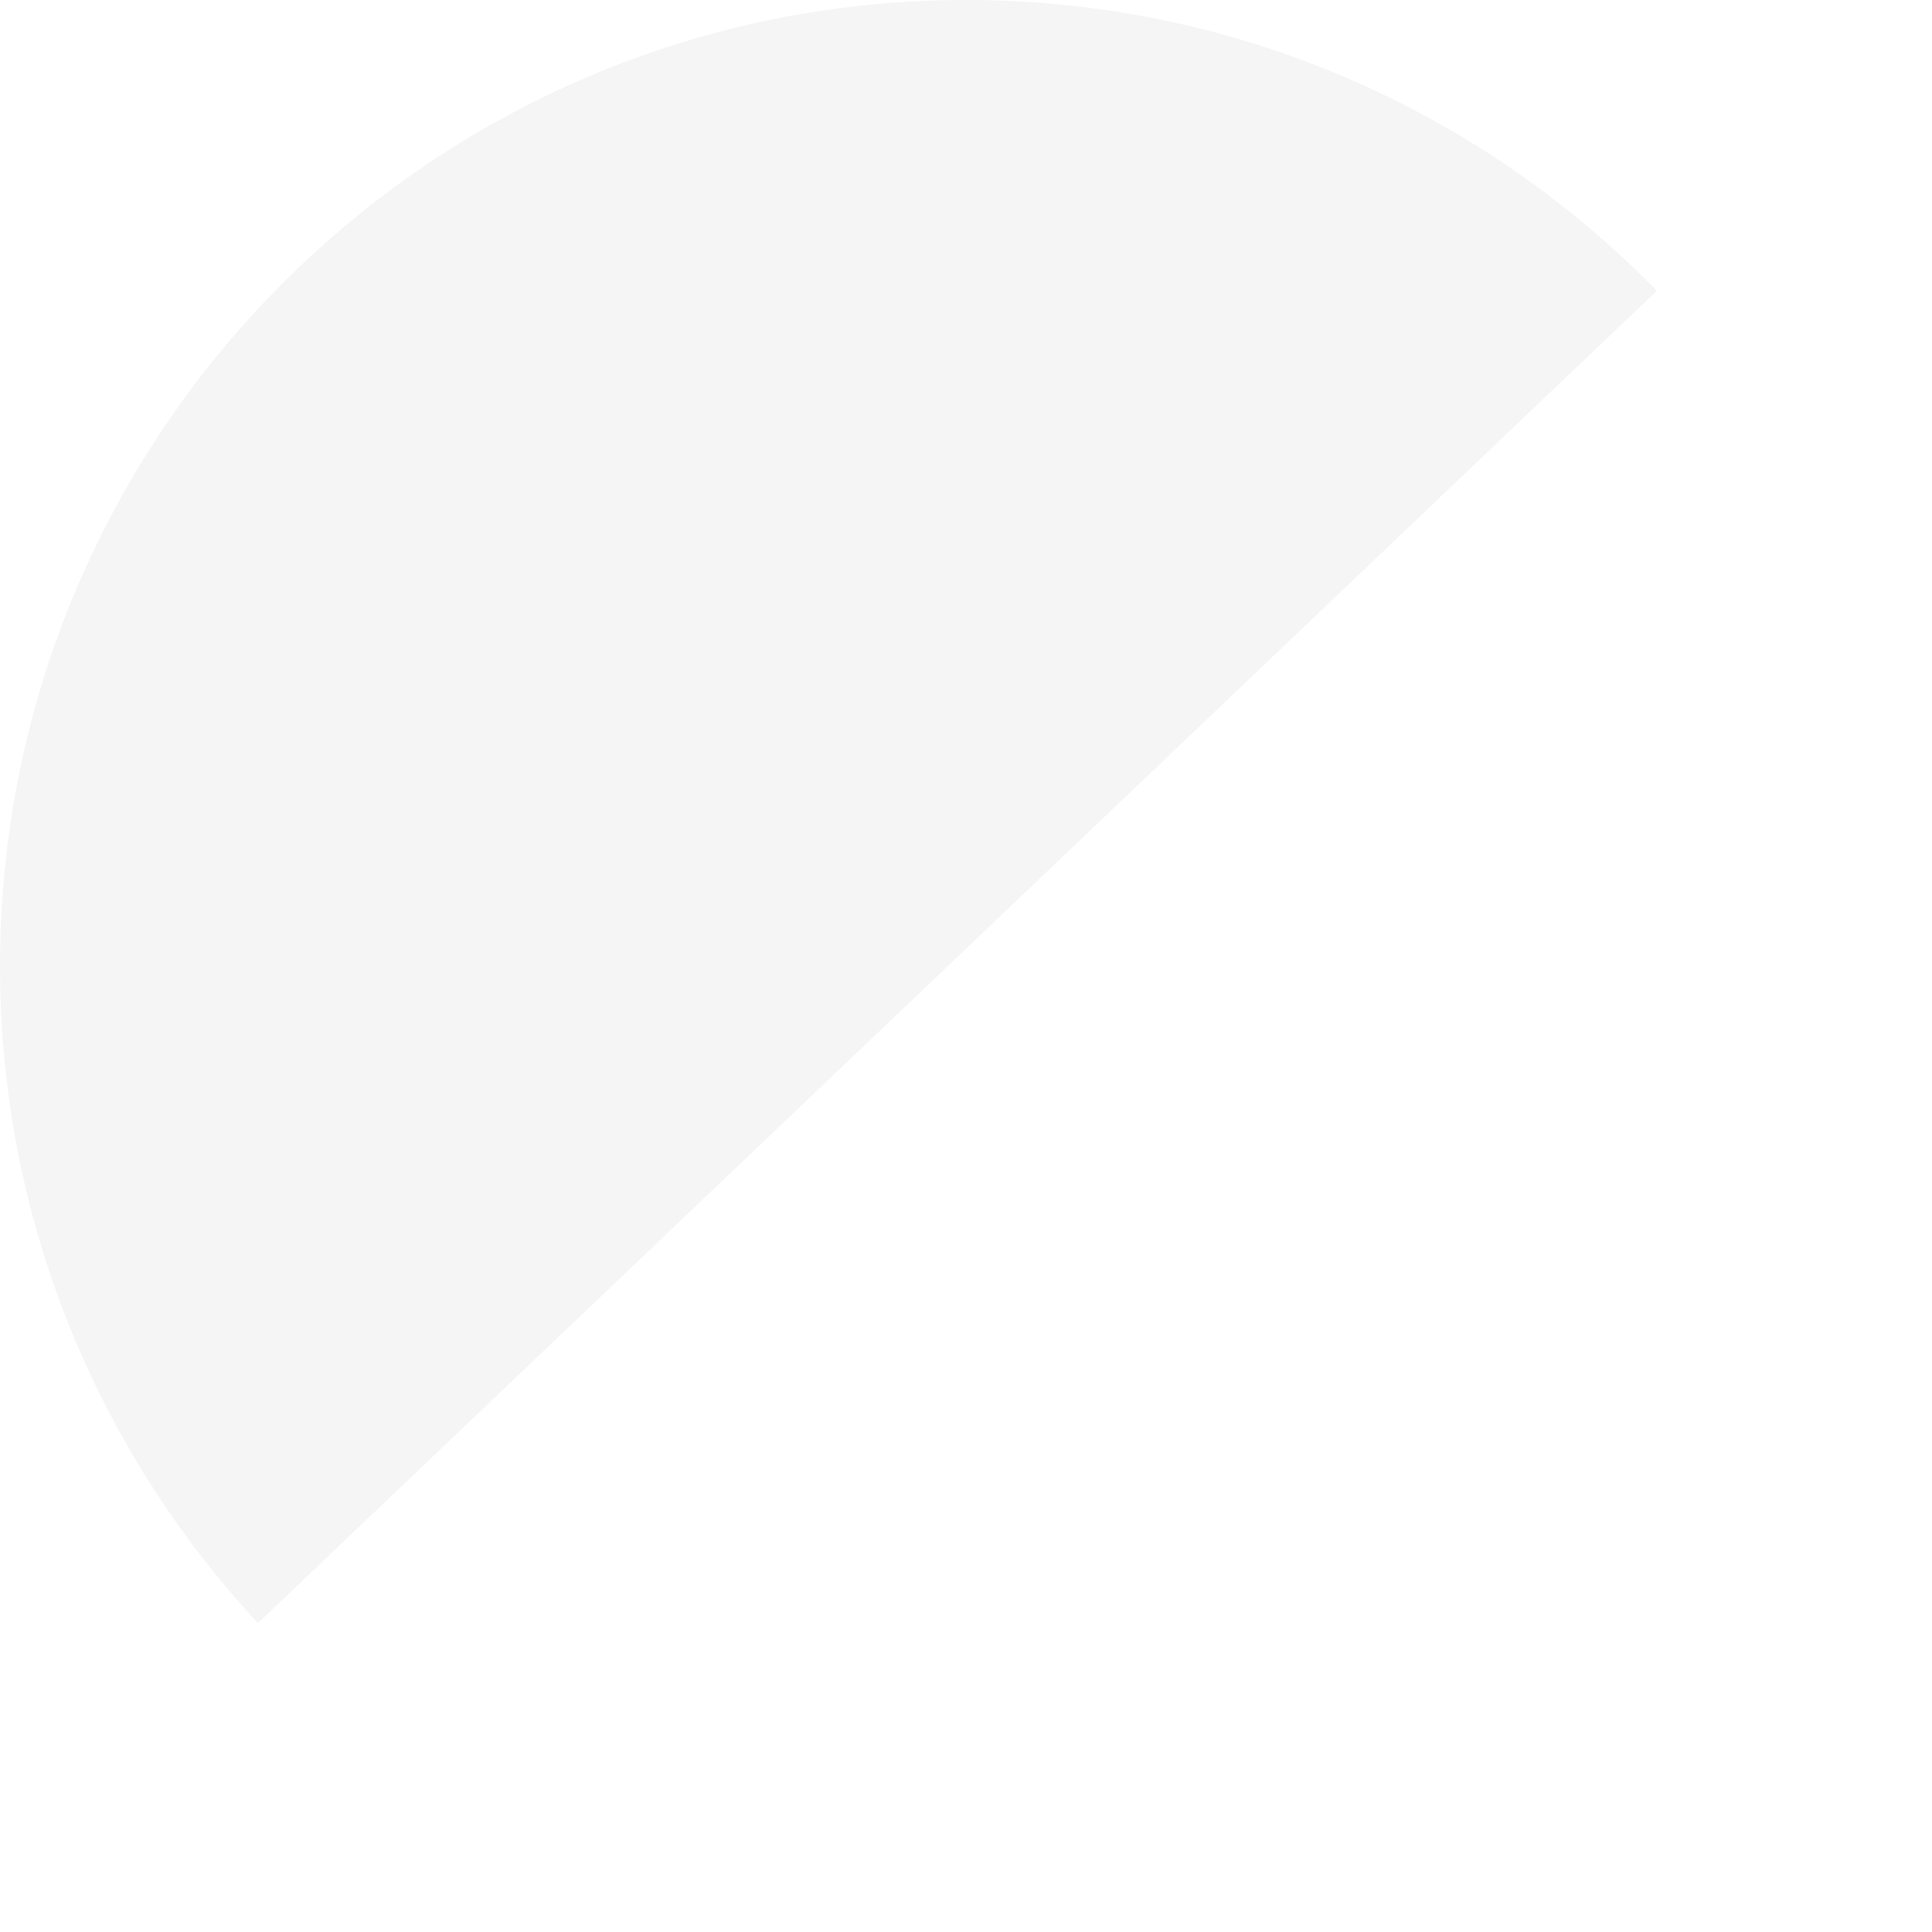
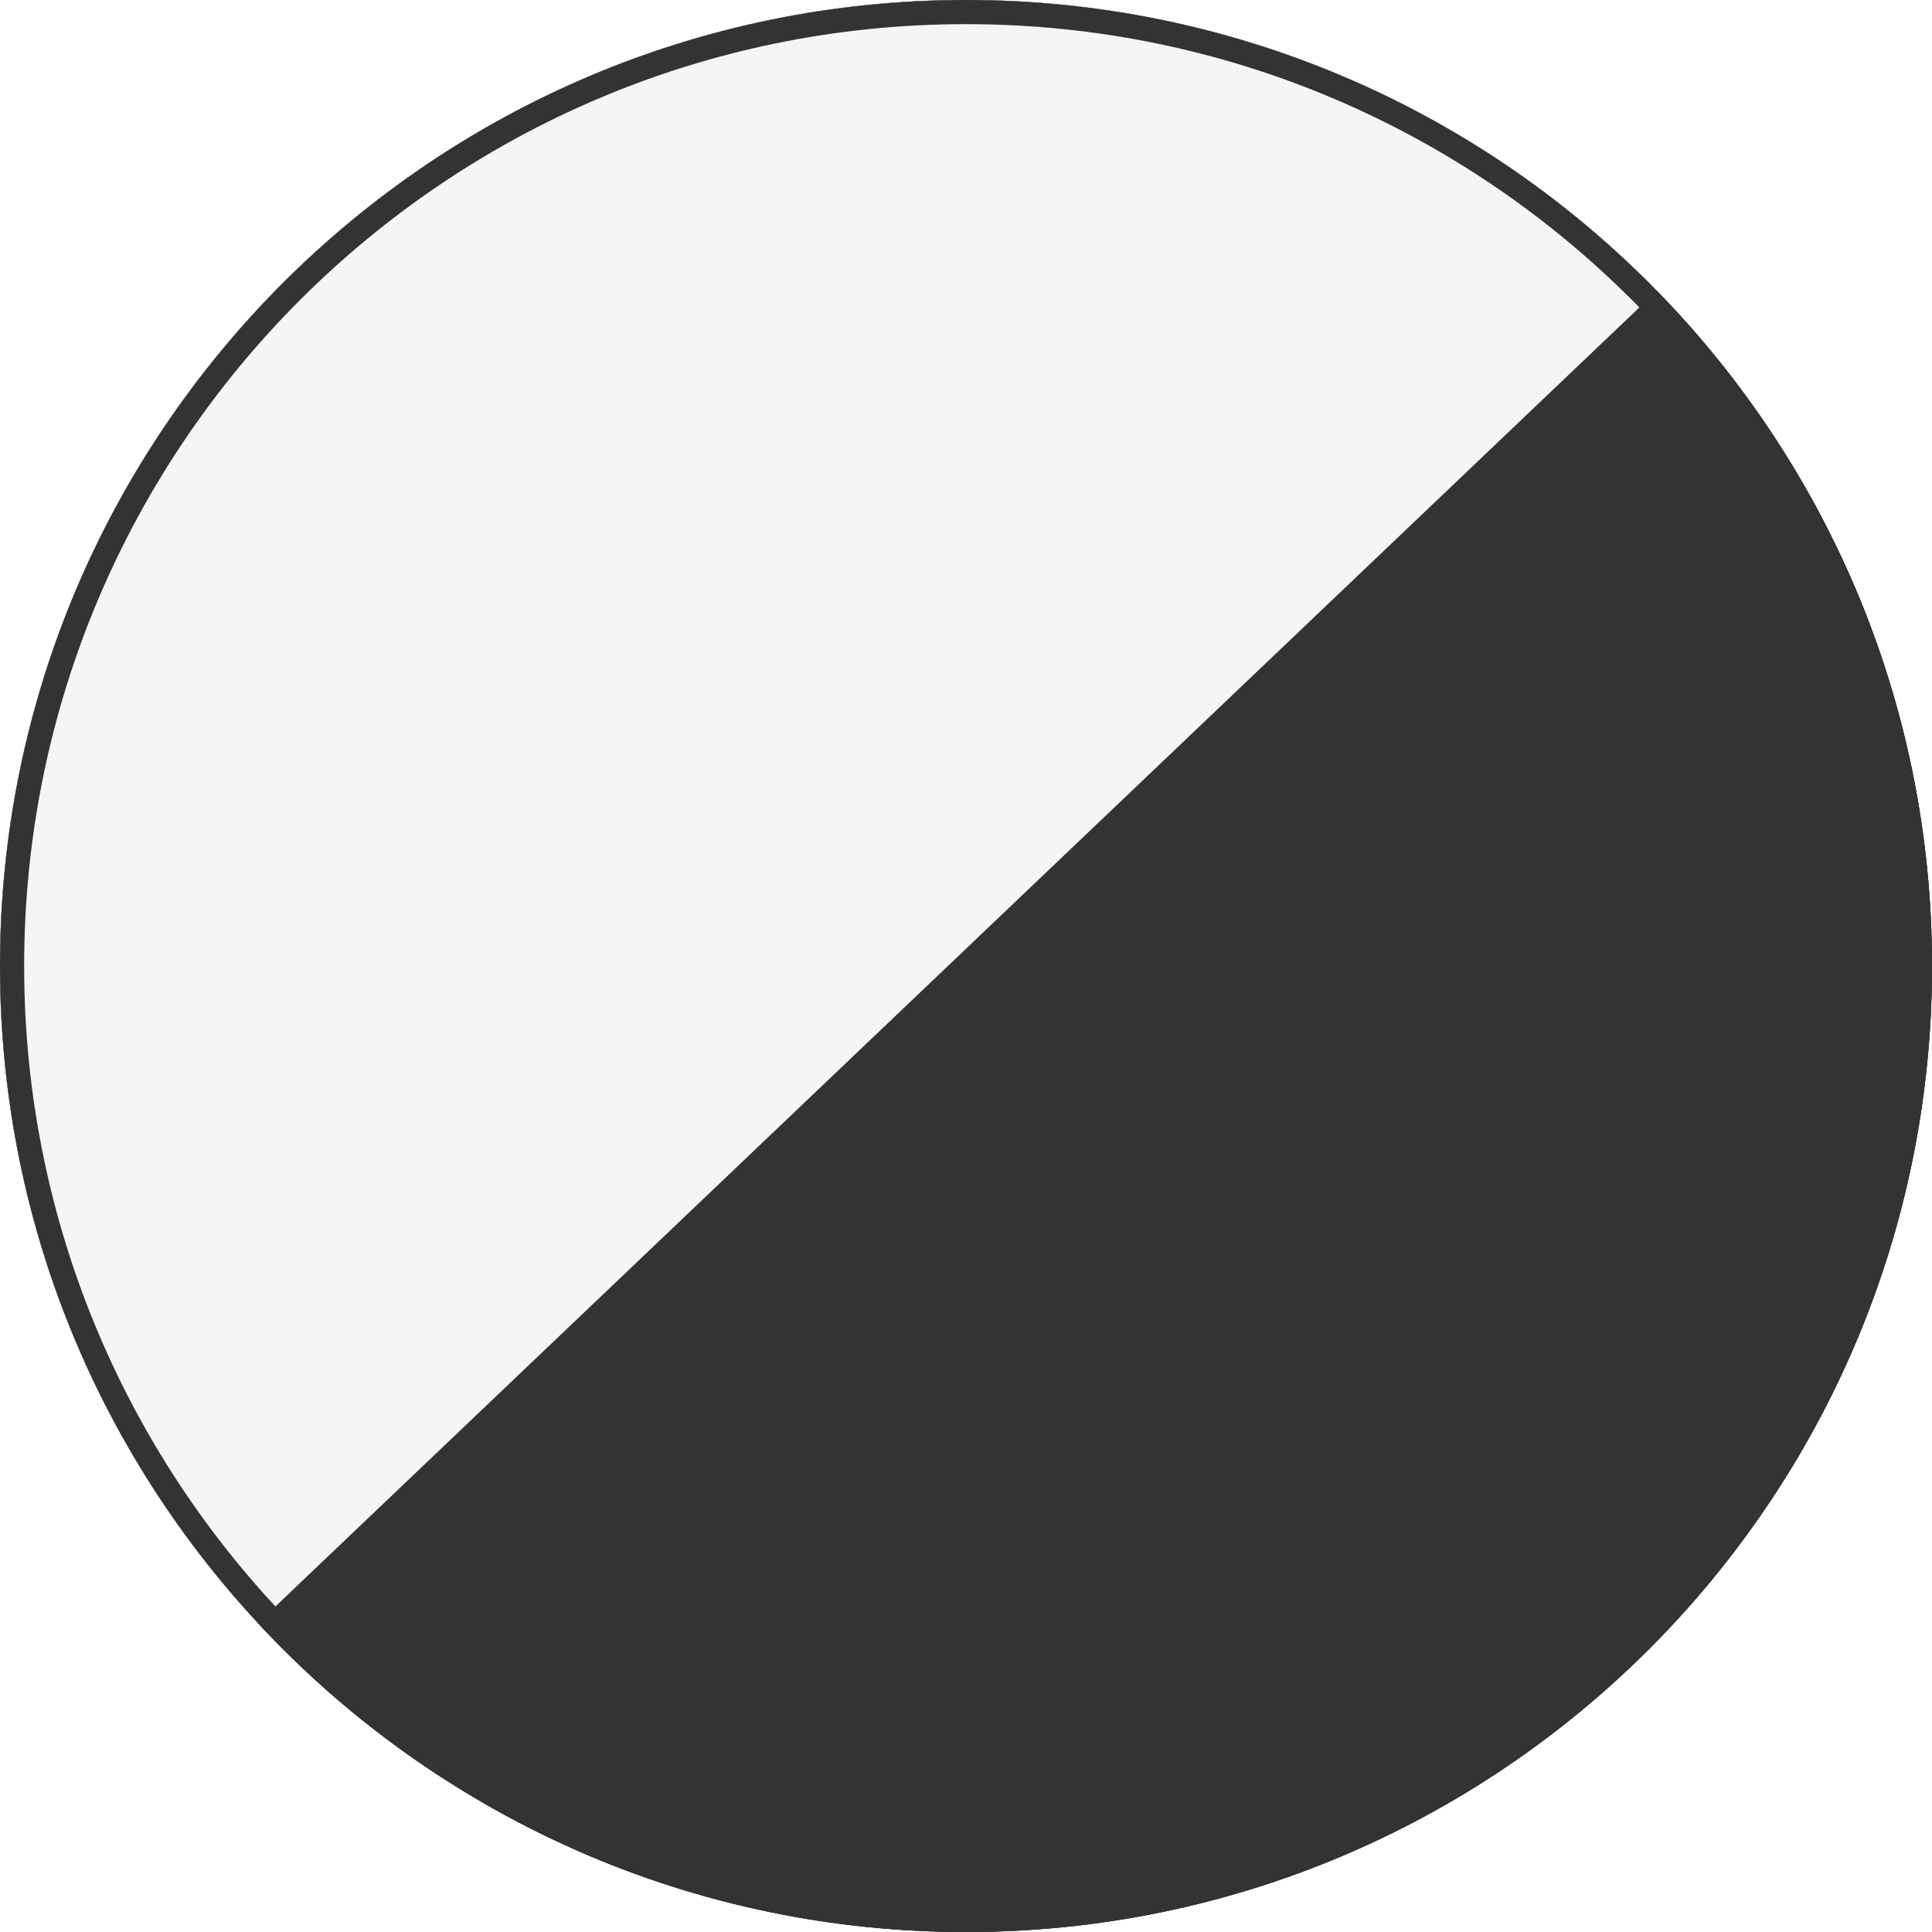
<svg xmlns="http://www.w3.org/2000/svg" width="24" height="24" viewBox="0 0 24 24" fill="none">
-   <mask id="mask0_4730_49099" style="mask-type:alpha" maskUnits="userSpaceOnUse" x="0" y="0" width="24" height="24">
+   <rect width="24" height="24" rx="12" fill="#333333" />
+   <rect width="24" height="24" rx="12" fill="#333333" />
+   <mask id="mask0_5971_49271" style="mask-type:alpha" maskUnits="userSpaceOnUse" x="0" y="0" width="24" height="24">
    <rect width="24" height="24" rx="12" fill="#666666" />
  </mask>
-   <g mask="url(#mask0_4730_49099)">
+   <g mask="url(#mask0_5971_49271)">
    <path d="M-4.5 27.5L27 -2.5L-3.5 -3.5L-4.5 27.5Z" fill="#F5F5F5" />
  </g>
+   <rect x="0.15" y="0.15" width="23.7" height="23.7" rx="11.85" stroke="#333333" stroke-width="0.3" />
</svg>
